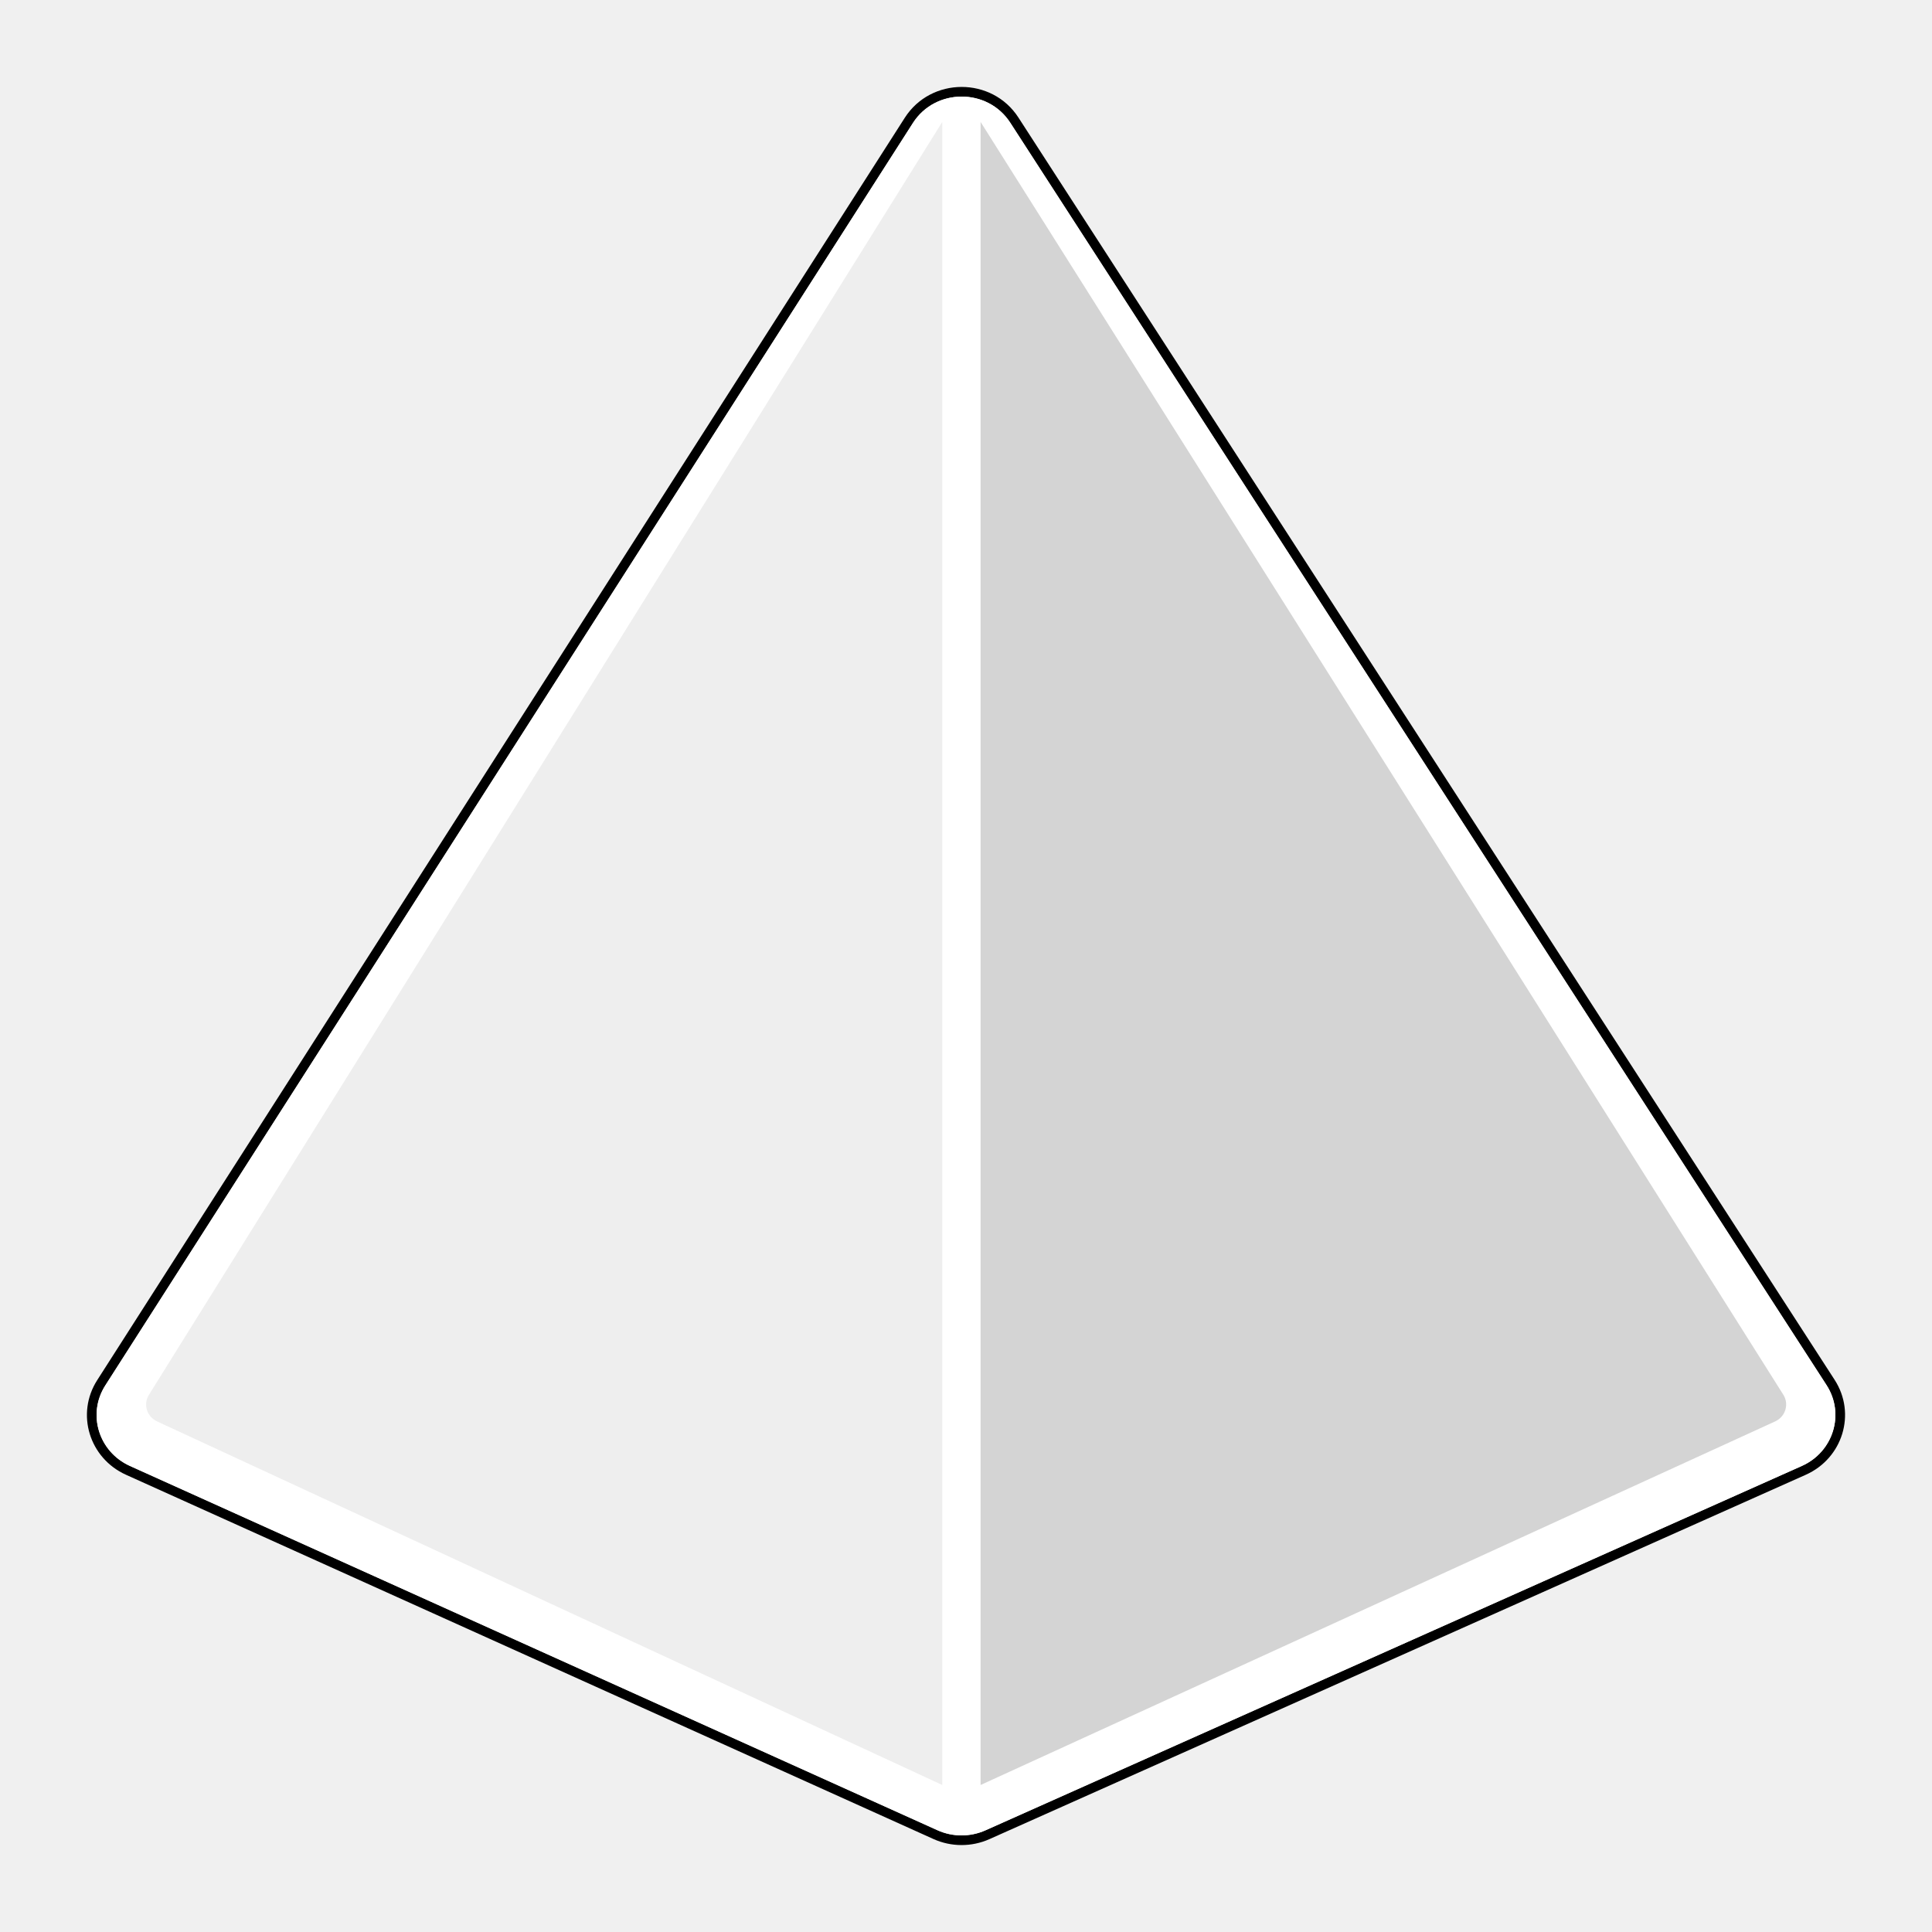
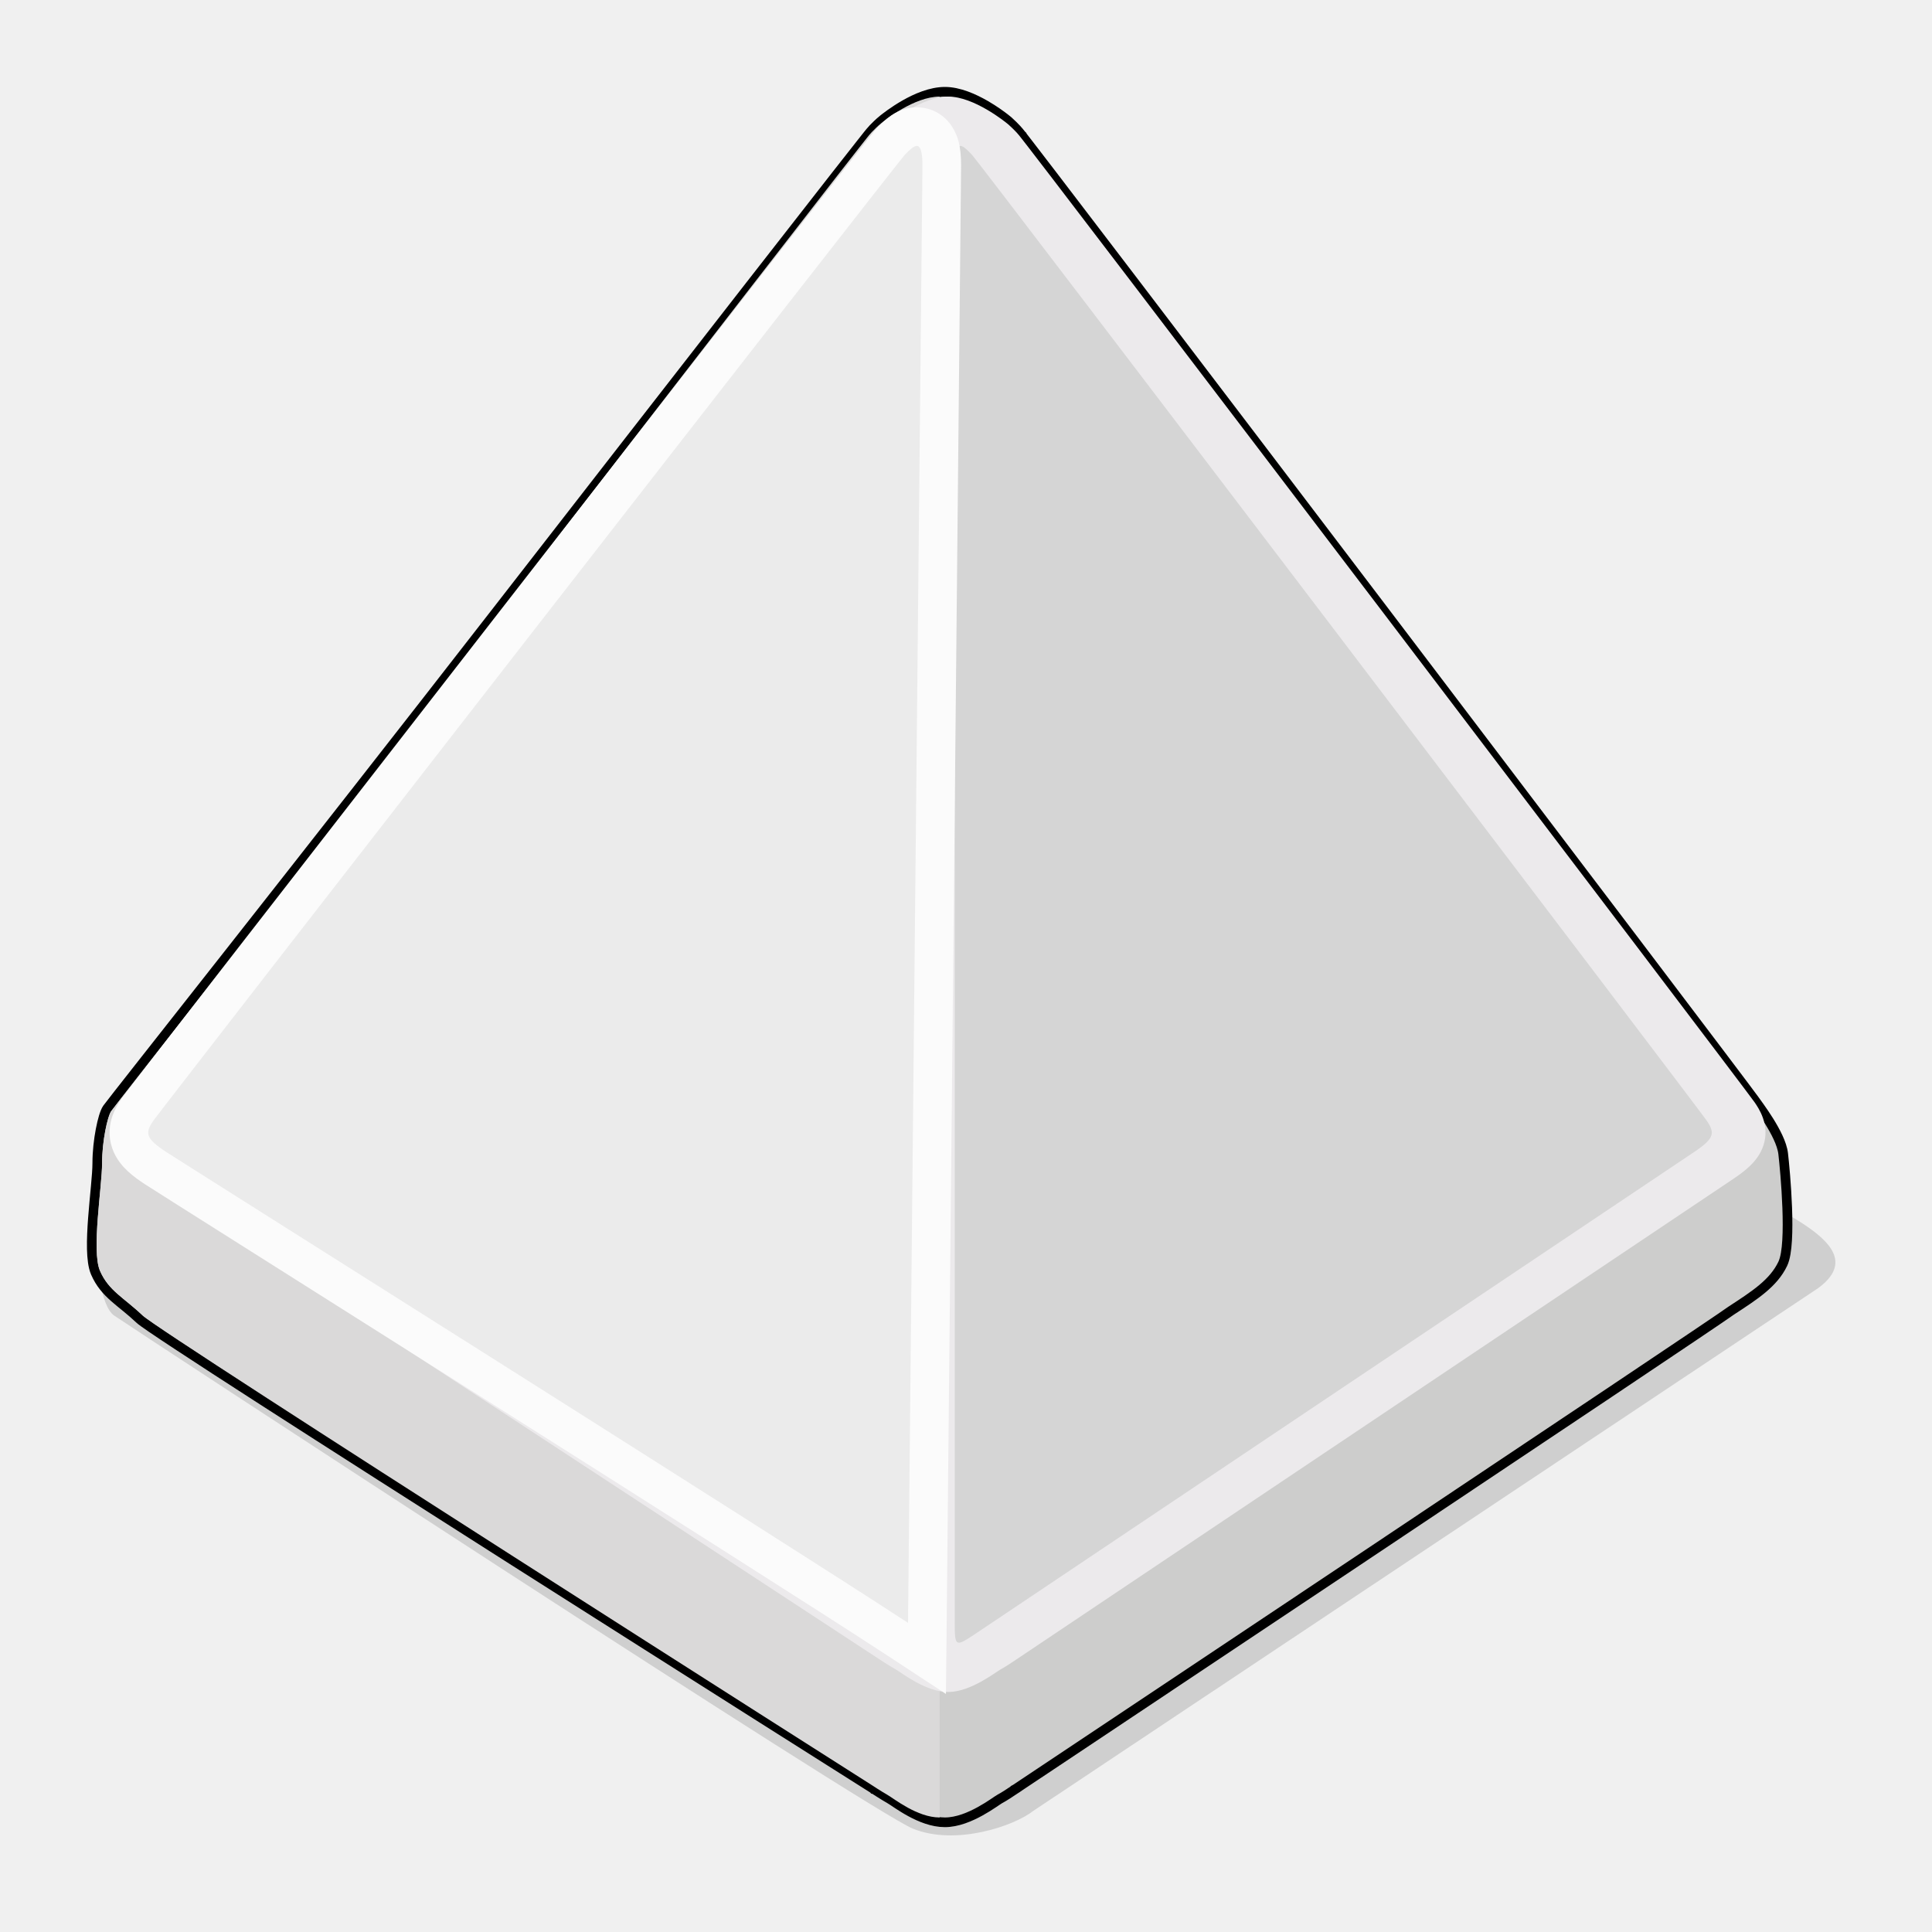
<svg xmlns="http://www.w3.org/2000/svg" width="100" height="100" viewBox="0 0 100 100" fill="none">
-   <path d="M47.043 6.23C48.302 4.262 51.233 4.255 52.502 6.218L94.75 71.556C95.796 73.173 95.138 75.315 93.364 76.106L51.109 94.966C50.255 95.347 49.272 95.345 48.419 94.96L6.624 76.106C4.864 75.312 4.209 73.186 5.241 71.573L47.043 6.23Z" fill="#EEEEEE" stroke="black" stroke-width="0.5" />
-   <path d="M47.254 6.365C48.415 4.55 51.122 4.544 52.292 6.353L94.54 71.691C95.501 73.177 94.899 75.147 93.262 75.878L51.007 94.737C50.218 95.089 49.31 95.088 48.522 94.732L6.727 75.878C5.102 75.145 4.504 73.189 5.452 71.708L47.254 6.365Z" fill="white" />
-   <path d="M48.772 6.311V92.391L8.13 73.572C7.599 73.326 7.402 72.686 7.708 72.196L48.772 6.311Z" fill="#EEEEEE" />
-   <path d="M50.755 6.311L92.304 72.19C92.614 72.682 92.416 73.327 91.88 73.572L50.755 92.391V6.311Z" fill="#D4D4D4" />
+   <path opacity="0.14" d="M5.909 68.093C7.248 69.01 45.008 93.728 47.239 94.645C49.471 95.562 52.514 94.502 53.487 93.728L94.1 66.679C97.224 64.387 91.422 62.553 88.744 60.719C86.067 58.886 53.355 43.036 50.909 42.577C48.463 42.119 49.091 42.113 47.239 42.577C45.388 43.041 7.272 57.423 7.272 57.423C4.515 59.163 4.57 67.176 5.909 68.093Z" fill="black" />
+   <path d="M48.907 4.75C49.635 4.749 50.416 5.102 51.016 5.449C51.471 5.713 51.845 5.988 52.045 6.146L52.185 6.259L52.441 6.5C52.516 6.575 52.578 6.64 52.619 6.684C52.663 6.73 52.707 6.781 52.75 6.833L52.875 6.989L52.877 6.991V6.992L52.882 6.999L52.889 7.007L52.892 7.011C52.978 7.121 53.023 7.18 53.239 7.46L53.248 7.471C53.472 7.761 53.97 8.409 54.499 9.101C55.558 10.484 57.046 12.434 58.819 14.762C62.367 19.419 67.06 25.592 71.752 31.77C81.096 44.071 90.537 56.524 90.801 56.911C90.882 57.03 91.235 57.496 91.564 58.023C91.73 58.289 91.897 58.581 92.029 58.867C92.161 59.151 92.266 59.446 92.297 59.714C92.351 60.179 92.463 61.345 92.506 62.514C92.527 63.098 92.531 63.688 92.501 64.192C92.472 64.684 92.409 65.136 92.274 65.417C91.794 66.418 90.837 67.035 89.615 67.832C88.961 68.309 79.693 74.503 70.598 80.573C66.044 83.612 61.529 86.623 58.153 88.873C56.466 89.998 55.062 90.933 54.081 91.587C53.59 91.914 53.205 92.171 52.942 92.346C52.811 92.433 52.711 92.501 52.644 92.546C52.61 92.569 52.584 92.585 52.566 92.597C52.565 92.597 52.564 92.598 52.562 92.599L52.562 92.601L52.54 92.615C52.292 92.782 51.996 92.98 51.74 93.118C51.692 93.144 51.585 93.22 51.395 93.346C51.218 93.464 50.988 93.611 50.728 93.754C50.216 94.036 49.553 94.322 48.907 94.322C48.264 94.323 47.627 94.055 47.125 93.782C46.871 93.644 46.645 93.5 46.463 93.38C46.273 93.254 46.149 93.168 46.073 93.125C45.739 92.935 45.251 92.616 45.214 92.592H45.213C45.212 92.591 45.21 92.59 45.208 92.589C45.203 92.586 45.196 92.582 45.188 92.576C45.17 92.565 45.143 92.547 45.108 92.525C45.038 92.481 44.934 92.416 44.799 92.33C44.528 92.159 44.13 91.907 43.624 91.587C42.611 90.946 41.163 90.03 39.422 88.928C35.94 86.723 31.288 83.774 26.605 80.796C21.923 77.818 17.209 74.81 13.604 72.489C11.803 71.329 10.277 70.34 9.172 69.611C8.619 69.247 8.17 68.948 7.844 68.725C7.528 68.508 7.305 68.35 7.226 68.274C6.987 68.049 6.76 67.856 6.542 67.678C6.327 67.501 6.114 67.332 5.921 67.161C5.528 66.813 5.188 66.436 4.944 65.872C4.812 65.565 4.763 65.12 4.752 64.641C4.741 64.152 4.77 63.592 4.812 63.034C4.898 61.899 5.035 60.798 5.035 60.206C5.035 59.613 5.108 58.992 5.205 58.484C5.253 58.23 5.308 58.001 5.364 57.815C5.417 57.639 5.479 57.476 5.551 57.373C5.686 57.178 8.321 53.842 12.104 49.033C15.892 44.217 20.843 37.909 25.624 31.754C30.423 25.576 35.223 19.403 38.851 14.746C40.664 12.418 42.186 10.467 43.269 9.084C43.809 8.393 44.243 7.841 44.549 7.454C44.853 7.068 44.845 7.079 44.913 6.994C44.977 6.914 45.089 6.772 45.19 6.668L45.193 6.664L45.209 6.648C45.305 6.55 45.495 6.355 45.699 6.19H45.7C45.807 6.104 46.252 5.749 46.841 5.414C47.423 5.083 48.181 4.751 48.907 4.75Z" fill="#CDCDCC" stroke="black" stroke-width="0.5" />
+   <path d="M45.943 92.908C46.28 93.101 47.483 94.073 48.636 94.072V5C47.326 5.002 45.808 6.221 45.604 6.385C45.413 6.54 45.233 6.726 45.137 6.825L45.136 6.827L45.12 6.842C45.03 6.935 44.929 7.065 44.861 7.15C44.793 7.235 44.802 7.223 44.499 7.609C44.196 7.995 43.766 8.547 43.228 9.238C42.153 10.621 40.64 12.572 38.838 14.9C35.232 19.557 30.462 25.73 25.693 31.907C16.189 44.218 6.01 57.141 5.751 57.516C5.565 57.784 5.283 59.057 5.283 60.206C5.283 61.412 4.728 64.736 5.173 65.773C5.618 66.811 6.41 67.165 7.383 68.093C8.355 69.021 45.099 92.381 45.099 92.381L45.099 92.382C45.11 92.388 45.609 92.717 45.943 92.908Z" fill="#DAD9D9" />
+   <path d="M52.199 6.448C52.02 6.294 50.401 4.998 49.082 5C47.761 5.002 46.232 6.22 46.027 6.385C45.834 6.54 45.653 6.727 45.556 6.825L45.555 6.827L45.539 6.842C45.449 6.935 45.347 7.064 45.279 7.15C45.21 7.235 45.219 7.223 44.914 7.609C44.609 7.995 44.176 8.546 43.634 9.237C42.55 10.621 41.027 12.572 39.211 14.9C35.579 19.557 30.774 25.729 25.969 31.907C16.395 44.218 6.734 56.663 6.473 57.037C6.286 57.306 5.632 58.194 6.002 59.297C6.167 59.788 6.479 60.14 6.731 60.375C6.986 60.613 7.29 60.83 7.593 61.029L45.519 85.886C45.519 85.886 46.028 86.219 46.368 86.413C46.708 86.606 47.92 87.578 49.082 87.577C50.243 87.577 51.554 86.536 51.798 86.404C52.042 86.272 52.327 86.081 52.578 85.913L52.58 85.911L89.716 61.019C90.013 60.819 90.311 60.601 90.563 60.362C90.812 60.124 91.116 59.772 91.275 59.286C91.631 58.202 91.003 57.327 90.816 57.052C90.56 56.676 81.113 44.231 71.753 31.921C67.055 25.744 62.358 19.571 58.806 14.914C57.031 12.586 55.541 10.636 54.481 9.252C53.952 8.561 53.453 7.912 53.229 7.623C53.005 7.334 52.961 7.276 52.873 7.165L52.864 7.153L52.857 7.144C52.775 7.04 52.696 6.939 52.617 6.856L52.599 6.837C52.511 6.746 52.364 6.592 52.199 6.448Z" fill="#ECEAEC" />
+   <path d="M49.619 6.557C49.904 6.535 50.135 6.623 50.272 6.691C50.414 6.761 50.53 6.848 50.612 6.915C50.772 7.047 50.927 7.211 51.025 7.314C51.082 7.374 51.173 7.491 51.235 7.57C51.321 7.679 51.44 7.831 51.589 8.024C51.886 8.409 52.309 8.959 52.839 9.65C53.898 11.032 55.386 12.983 57.162 15.311C60.713 19.968 65.411 26.14 70.108 32.318C79.483 44.647 88.909 57.065 89.15 57.418C89.346 57.707 89.775 58.331 89.526 59.088C89.414 59.429 89.198 59.687 88.996 59.88C88.79 60.076 88.534 60.265 88.25 60.455L51.168 85.313C50.889 85.5 50.617 85.683 50.397 85.802C50.287 85.862 50.131 85.939 49.953 85.984C49.774 86.029 49.458 86.07 49.125 85.906C48.783 85.737 48.622 85.451 48.55 85.264C48.48 85.085 48.454 84.909 48.441 84.785C48.416 84.54 48.418 84.216 48.418 83.894V8.568C48.418 8.172 48.444 7.8 48.537 7.495C48.62 7.223 48.895 6.612 49.619 6.557Z" fill="#D5D5D5" stroke="#ECEAEC" stroke-width="2" />
+   <path d="M47.537 6.557C47.256 6.536 47.029 6.62 46.891 6.687C46.748 6.756 46.631 6.841 46.547 6.909C46.385 7.039 46.228 7.203 46.127 7.306C46.069 7.365 45.976 7.482 45.912 7.561C45.825 7.67 45.703 7.823 45.551 8.015C45.246 8.4 44.814 8.951 44.273 9.642C43.189 11.024 41.666 12.974 39.851 15.302C36.219 19.959 31.414 26.131 26.609 32.309C17.021 44.638 7.382 57.056 7.136 57.41C6.938 57.694 6.492 58.326 6.75 59.095C6.865 59.438 7.087 59.696 7.292 59.887C7.501 60.082 7.762 60.271 8.053 60.461C8.555 60.79 16.539 65.824 25.189 71.296C33.857 76.779 43.203 82.707 46.452 84.836L47.981 85.839L48 84.01L48.746 8.578V8.568C48.746 8.171 48.719 7.797 48.623 7.49C48.534 7.205 48.252 6.61 47.537 6.557Z" fill="#EBEBEB" stroke="#FBFBFB" stroke-width="2" />
</svg>
